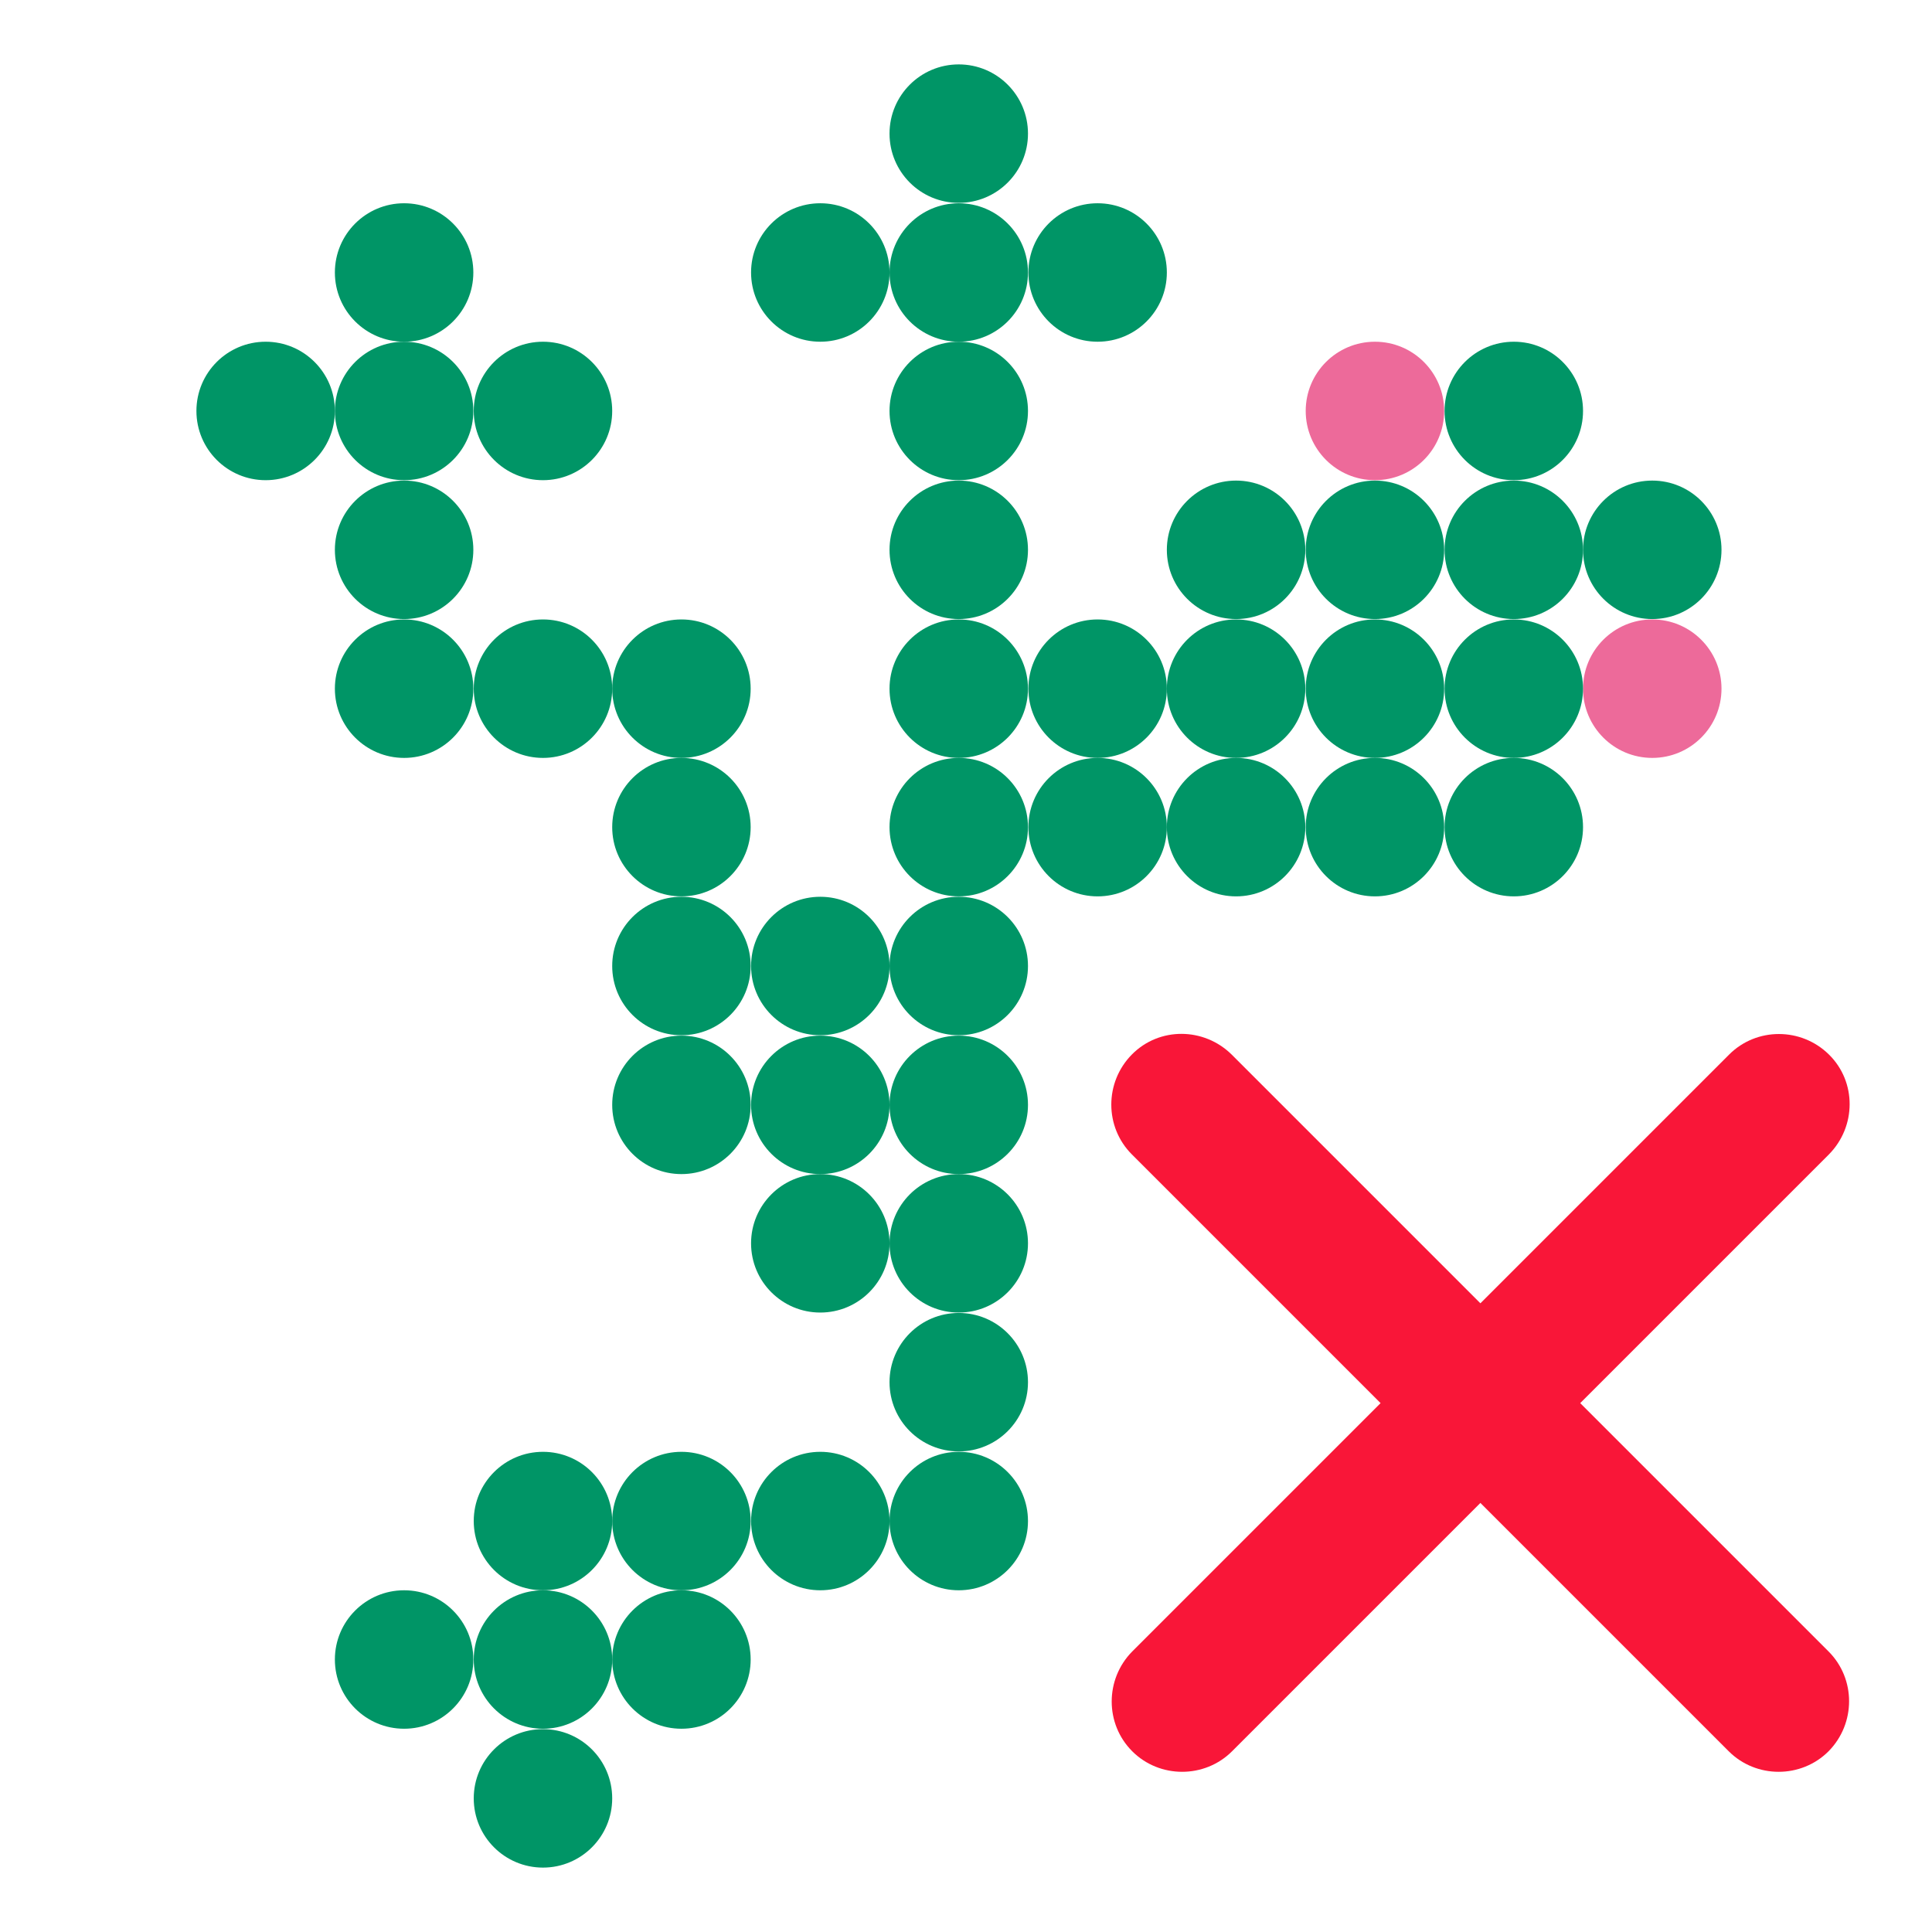
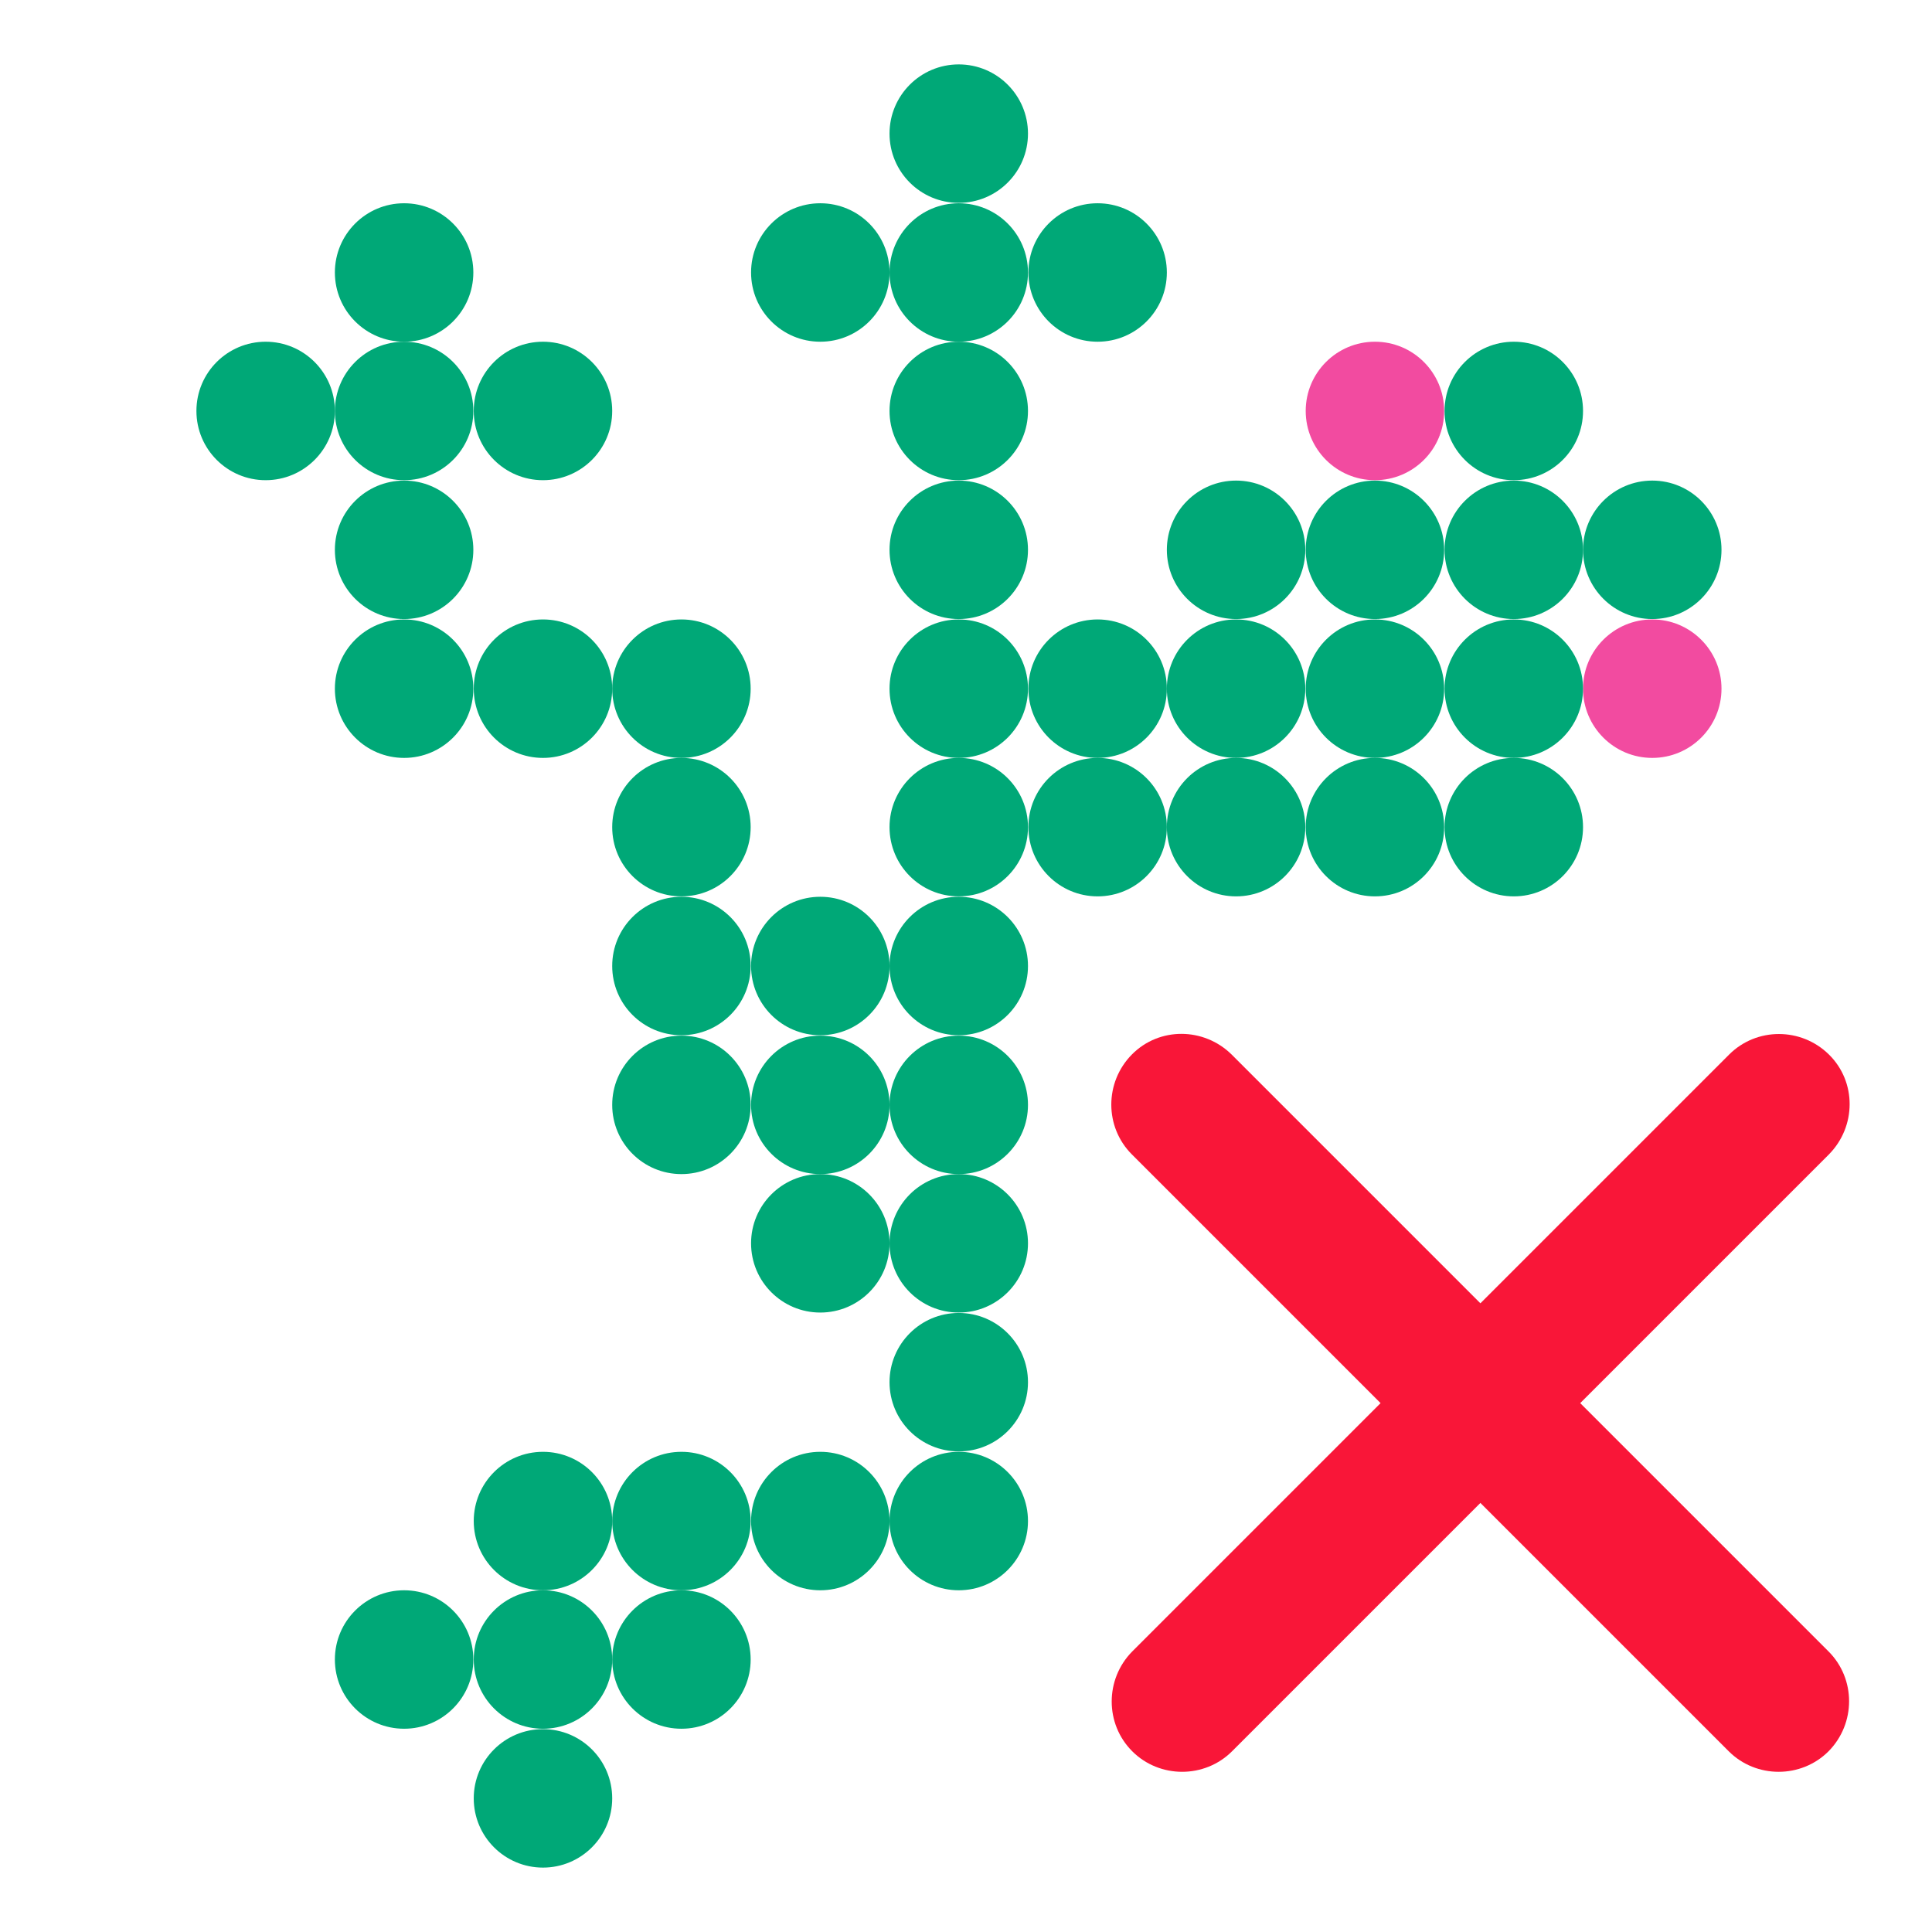
- <svg xmlns="http://www.w3.org/2000/svg" viewBox="0 0 48 48">
-   <defs>
-     <style>
-       .cls-1 {
-         fill: #ed6a9a;
-       }
- 
-       .cls-2 {
-         fill: #009566;
-       }
- 
-       .cls-3 {
-         fill: #f91638;
-       }
-     </style>
-   </defs>
-   <g id="Frog_48px">
+ <svg xmlns="http://www.w3.org/2000/svg" id="a" data-name="Layer 1" viewBox="0 0 48 48">
+   <g id="b" data-name="Frog 48px">
    <g>
-       <circle class="cls-1" cx="34.16" cy="10.21" r="1.72" />
-       <circle class="cls-1" cx="41.05" cy="17.11" r="1.72" />
+       <circle cx="34.16" cy="10.21" r="1.72" style="fill: #f24ba0;" />
+       <circle cx="41.05" cy="17.11" r="1.72" style="fill: #f24ba0;" />
      <g>
        <g>
-           <circle class="cls-2" cx="30.71" cy="20.55" r="1.72" />
-           <circle class="cls-2" cx="23.82" cy="6.77" r="1.72" />
-           <circle class="cls-2" cx="10.04" cy="10.21" r="1.72" />
-           <circle class="cls-2" cx="23.82" cy="10.21" r="1.72" />
-           <circle class="cls-2" cx="10.04" cy="13.66" r="1.72" />
-           <circle class="cls-2" cx="23.82" cy="13.66" r="1.72" />
-           <circle class="cls-2" cx="10.04" cy="17.11" r="1.72" />
-           <circle class="cls-2" cx="13.49" cy="17.11" r="1.72" />
-           <circle class="cls-2" cx="16.93" cy="17.11" r="1.72" />
-           <circle class="cls-2" cx="23.82" cy="17.11" r="1.72" />
-           <circle class="cls-2" cx="27.27" cy="17.11" r="1.72" />
-           <circle class="cls-2" cx="30.71" cy="17.11" r="1.72" />
-           <circle class="cls-2" cx="34.16" cy="17.11" r="1.72" />
-           <circle class="cls-2" cx="16.93" cy="20.55" r="1.72" />
-           <circle class="cls-2" cx="27.27" cy="20.55" r="1.72" />
-           <circle class="cls-2" cx="34.16" cy="20.55" r="1.72" />
-           <circle class="cls-2" cx="16.93" cy="24" r="1.72" />
-           <circle class="cls-2" cx="23.82" cy="24" r="1.72" />
-           <circle class="cls-2" cx="16.93" cy="27.45" r="1.72" />
-           <circle class="cls-2" cx="23.82" cy="27.45" r="1.72" />
-           <circle class="cls-2" cx="23.82" cy="34.34" r="1.72" />
-           <circle class="cls-2" cx="13.49" cy="37.79" r="1.72" />
-           <circle class="cls-2" cx="16.93" cy="37.79" r="1.72" />
-           <circle class="cls-2" cx="20.38" cy="37.79" r="1.72" />
-           <circle class="cls-2" cx="23.82" cy="37.79" r="1.72" />
-           <circle class="cls-2" cx="13.49" cy="41.23" r="1.72" />
+           <circle cx="30.71" cy="20.55" r="1.72" style="fill: #00a877;" />
+           <circle cx="23.82" cy="6.77" r="1.72" style="fill: #00a877;" />
+           <circle cx="10.04" cy="10.21" r="1.72" style="fill: #00a877;" />
+           <circle cx="23.82" cy="10.21" r="1.72" style="fill: #00a877;" />
+           <circle cx="10.04" cy="13.66" r="1.72" style="fill: #00a877;" />
+           <circle cx="23.82" cy="13.66" r="1.72" style="fill: #00a877;" />
+           <circle cx="10.04" cy="17.11" r="1.72" style="fill: #00a877;" />
+           <circle cx="13.49" cy="17.11" r="1.72" style="fill: #00a877;" />
+           <circle cx="16.93" cy="17.11" r="1.72" style="fill: #00a877;" />
+           <circle cx="23.82" cy="17.11" r="1.72" style="fill: #00a877;" />
+           <circle cx="27.27" cy="17.11" r="1.72" style="fill: #00a877;" />
+           <circle cx="30.71" cy="17.11" r="1.72" style="fill: #00a877;" />
+           <circle cx="34.16" cy="17.11" r="1.72" style="fill: #00a877;" />
+           <circle cx="16.93" cy="20.55" r="1.72" style="fill: #00a877;" />
+           <circle cx="27.27" cy="20.55" r="1.72" style="fill: #00a877;" />
+           <circle cx="34.16" cy="20.55" r="1.72" style="fill: #00a877;" />
+           <circle cx="16.93" cy="24" r="1.72" style="fill: #00a877;" />
+           <circle cx="23.82" cy="24" r="1.72" style="fill: #00a877;" />
+           <circle cx="16.93" cy="27.45" r="1.72" style="fill: #00a877;" />
+           <circle cx="23.82" cy="27.45" r="1.72" style="fill: #00a877;" />
+           <circle cx="23.82" cy="34.34" r="1.72" style="fill: #00a877;" />
+           <circle cx="13.49" cy="37.79" r="1.72" style="fill: #00a877;" />
+           <circle cx="16.93" cy="37.79" r="1.72" style="fill: #00a877;" />
+           <circle cx="20.38" cy="37.79" r="1.72" style="fill: #00a877;" />
+           <circle cx="23.82" cy="37.79" r="1.72" style="fill: #00a877;" />
+           <circle cx="13.49" cy="41.23" r="1.72" style="fill: #00a877;" />
        </g>
-         <circle class="cls-2" cx="23.82" cy="3.32" r="1.72" />
-         <circle class="cls-2" cx="10.04" cy="6.77" r="1.72" />
-         <circle class="cls-2" cx="20.38" cy="6.77" r="1.72" />
-         <circle class="cls-2" cx="27.27" cy="6.77" r="1.72" />
-         <circle class="cls-2" cx="6.6" cy="10.21" r="1.72" />
-         <circle class="cls-2" cx="13.49" cy="10.21" r="1.72" />
-         <circle class="cls-2" cx="37.61" cy="10.21" r="1.72" />
-         <circle class="cls-2" cx="30.71" cy="13.66" r="1.72" />
-         <circle class="cls-2" cx="34.16" cy="13.66" r="1.72" />
-         <circle class="cls-2" cx="37.61" cy="13.66" r="1.72" />
-         <circle class="cls-2" cx="41.05" cy="13.66" r="1.72" />
-         <circle class="cls-2" cx="37.61" cy="17.11" r="1.72" />
-         <circle class="cls-2" cx="23.82" cy="20.55" r="1.72" />
-         <circle class="cls-2" cx="37.61" cy="20.55" r="1.72" />
-         <circle class="cls-2" cx="20.38" cy="24" r="1.72" />
-         <circle class="cls-2" cx="20.38" cy="27.45" r="1.72" />
-         <circle class="cls-2" cx="20.38" cy="30.89" r="1.72" />
-         <circle class="cls-2" cx="23.82" cy="30.89" r="1.72" />
-         <circle class="cls-2" cx="10.04" cy="41.23" r="1.72" />
-         <circle class="cls-2" cx="16.93" cy="41.23" r="1.72" />
-         <circle class="cls-2" cx="13.49" cy="44.68" r="1.72" />
+         <circle cx="23.82" cy="3.32" r="1.72" style="fill: #00a877;" />
+         <circle cx="10.04" cy="6.77" r="1.72" style="fill: #00a877;" />
+         <circle cx="20.38" cy="6.77" r="1.72" style="fill: #00a877;" />
+         <circle cx="27.27" cy="6.77" r="1.72" style="fill: #00a877;" />
+         <circle cx="6.6" cy="10.21" r="1.72" style="fill: #00a877;" />
+         <circle cx="13.49" cy="10.21" r="1.72" style="fill: #00a877;" />
+         <circle cx="37.61" cy="10.21" r="1.72" style="fill: #00a877;" />
+         <circle cx="30.71" cy="13.66" r="1.72" style="fill: #00a877;" />
+         <circle cx="34.16" cy="13.66" r="1.72" style="fill: #00a877;" />
+         <circle cx="37.61" cy="13.66" r="1.72" style="fill: #00a877;" />
+         <circle cx="41.05" cy="13.66" r="1.72" style="fill: #00a877;" />
+         <circle cx="37.61" cy="17.11" r="1.72" style="fill: #00a877;" />
+         <circle cx="23.82" cy="20.55" r="1.72" style="fill: #00a877;" />
+         <circle cx="37.61" cy="20.55" r="1.72" style="fill: #00a877;" />
+         <circle cx="20.38" cy="24" r="1.72" style="fill: #00a877;" />
+         <circle cx="20.38" cy="27.45" r="1.72" style="fill: #00a877;" />
+         <circle cx="20.38" cy="30.89" r="1.72" style="fill: #00a877;" />
+         <circle cx="23.82" cy="30.89" r="1.72" style="fill: #00a877;" />
+         <circle cx="10.04" cy="41.23" r="1.72" style="fill: #00a877;" />
+         <circle cx="16.93" cy="41.23" r="1.72" style="fill: #00a877;" />
+         <circle cx="13.49" cy="44.68" r="1.72" style="fill: #00a877;" />
      </g>
    </g>
  </g>
-   <g id="red_48px">
+   <g id="c" data-name="red 48px">
    <g>
-       <path class="cls-3" d="M29.37,44.02c-.45,0-.9-.17-1.24-.51-.68-.68-.68-1.79,0-2.48l14.83-14.83c.68-.68,1.79-.68,2.48,0s.68,1.79,0,2.48l-14.83,14.83c-.34.34-.79.51-1.24.51Z" />
-       <path class="cls-3" d="M44.19,44.02c-.45,0-.9-.17-1.24-.51l-14.83-14.83c-.68-.68-.68-1.79,0-2.48s1.79-.68,2.48,0l14.83,14.83c.68.68.68,1.79,0,2.48-.34.34-.79.51-1.24.51Z" />
+       <path d="M29.37,44.02c-.45,0-.9-.17-1.24-.51-.68-.68-.68-1.79,0-2.48l14.83-14.83c.68-.68,1.79-.68,2.48,0s.68,1.79,0,2.48l-14.83,14.83c-.34.34-.79.51-1.24.51Z" style="fill: #f91638;" />
+       <path d="M44.19,44.02c-.45,0-.9-.17-1.24-.51l-14.83-14.83c-.68-.68-.68-1.79,0-2.48s1.79-.68,2.48,0l14.83,14.83c.68.68.68,1.79,0,2.48-.34.34-.79.51-1.24.51Z" style="fill: #f91638;" />
    </g>
  </g>
</svg>
